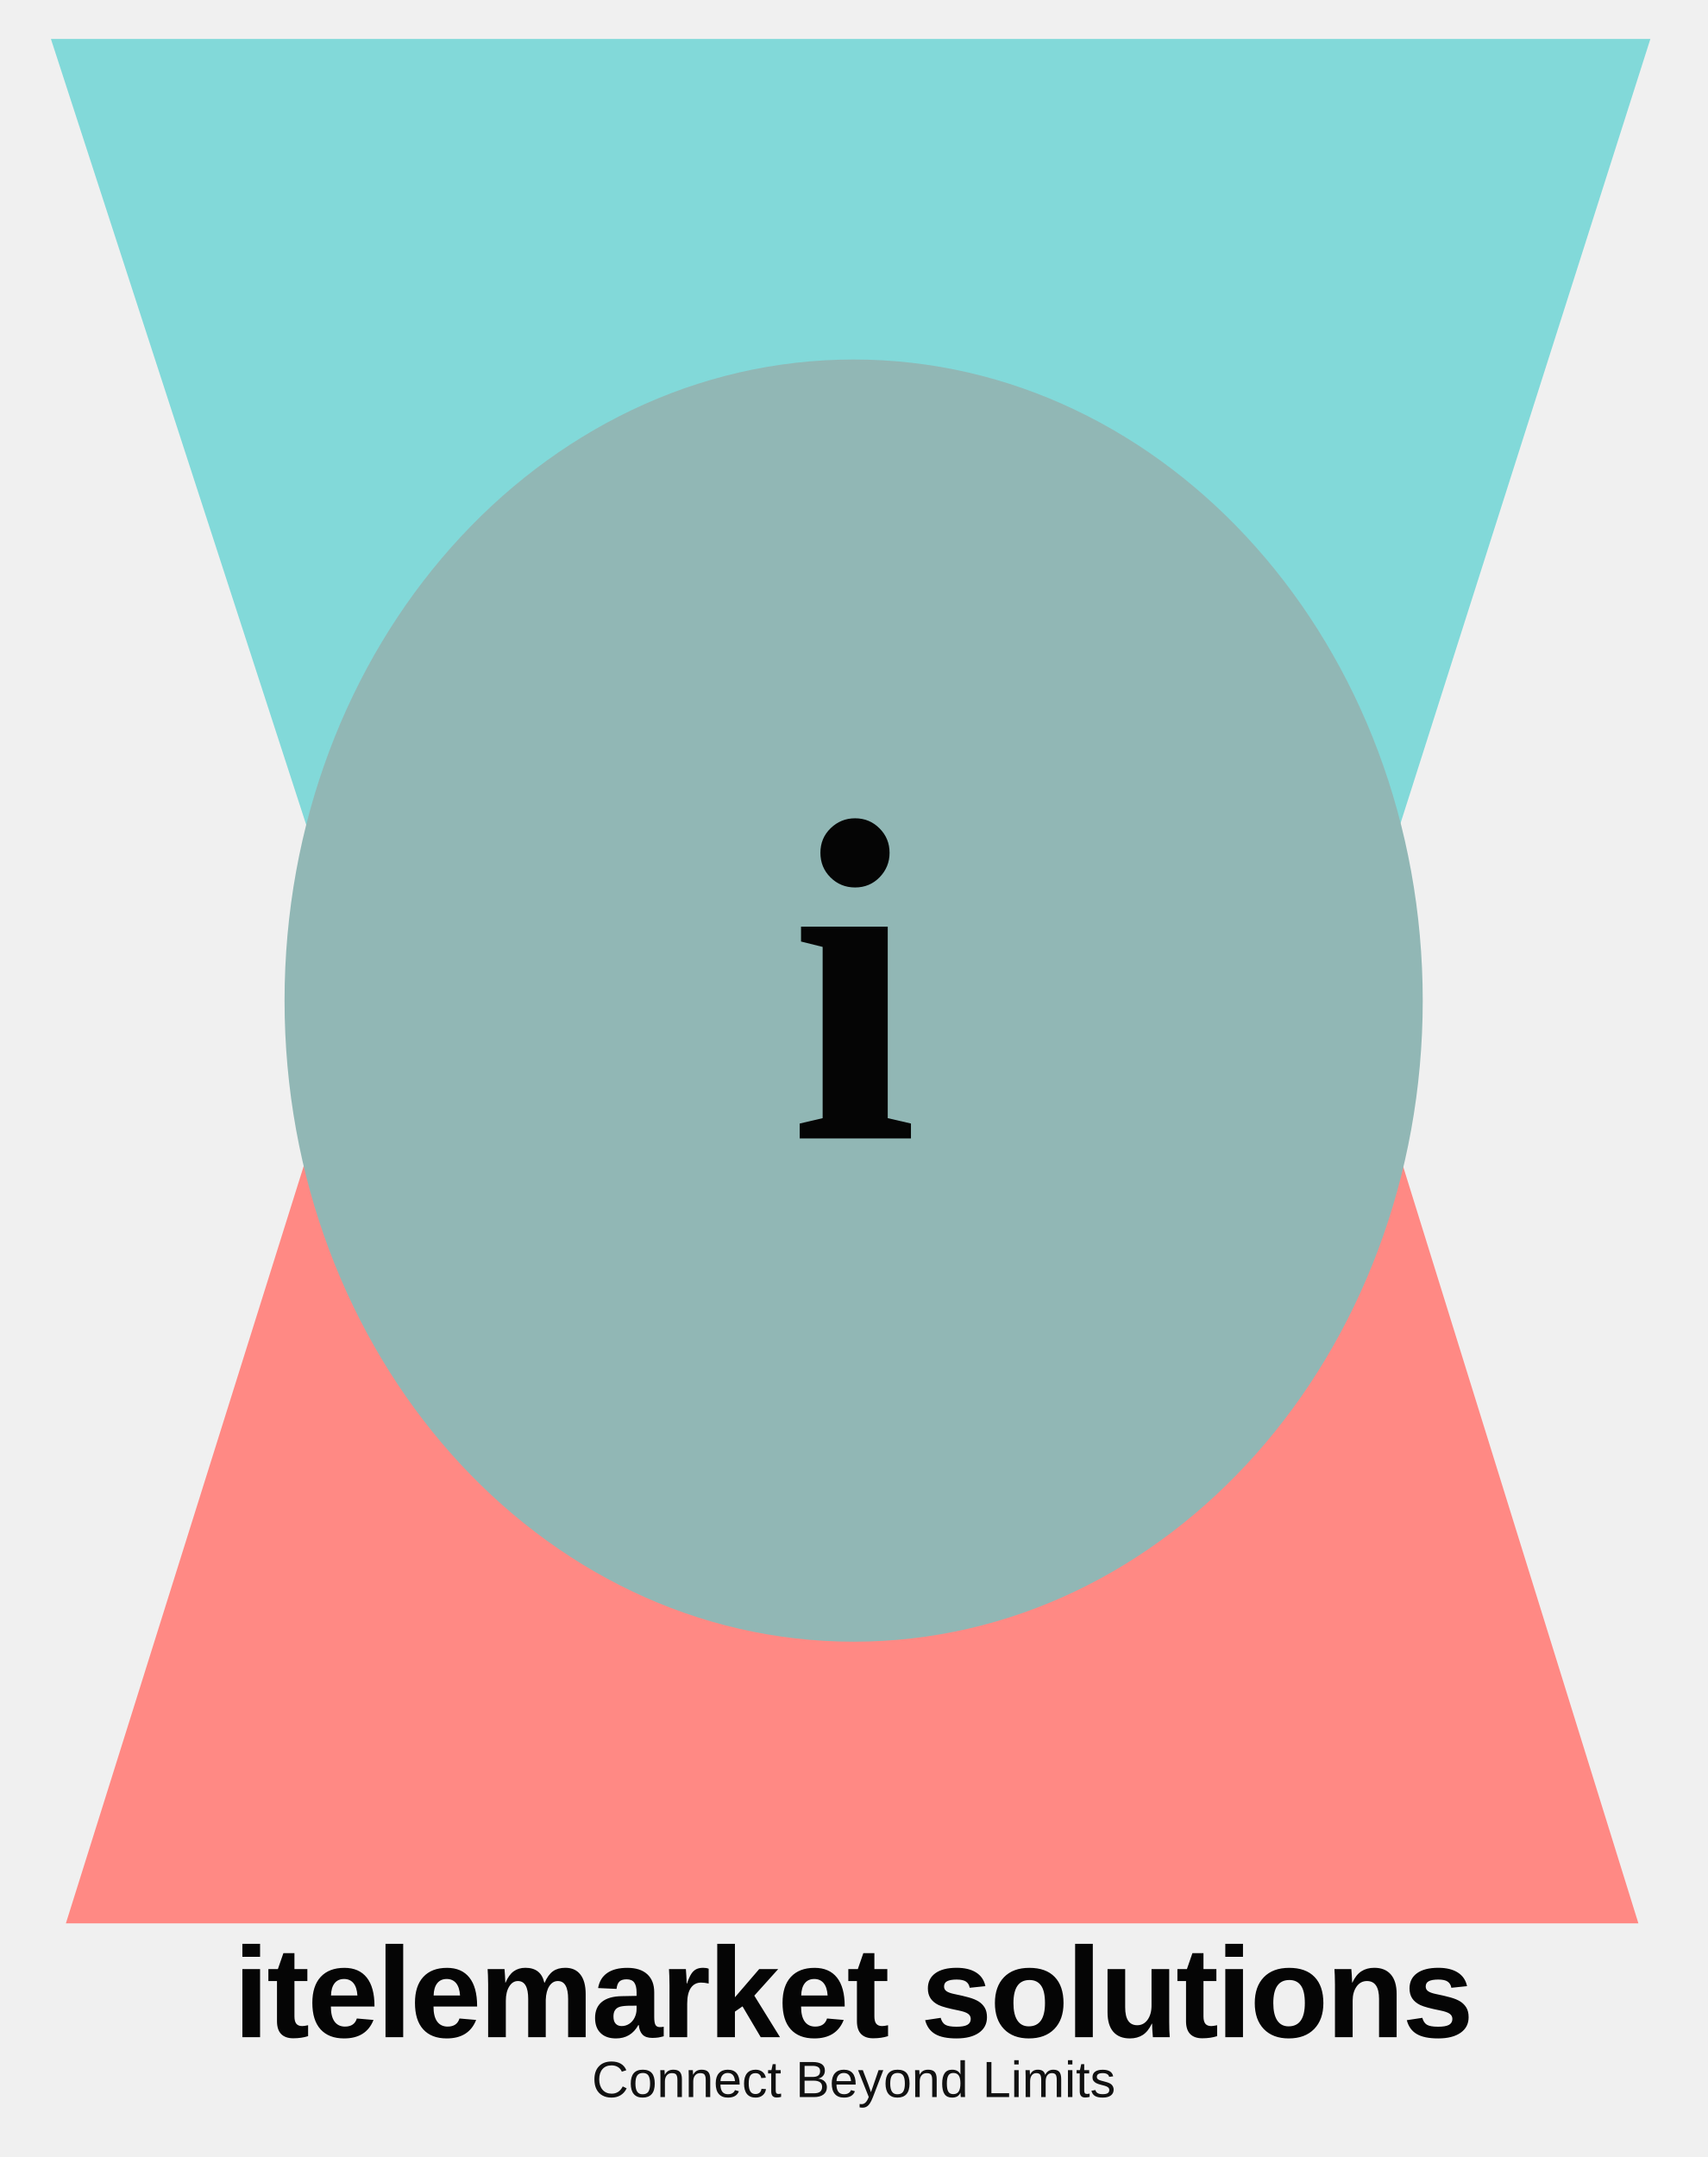
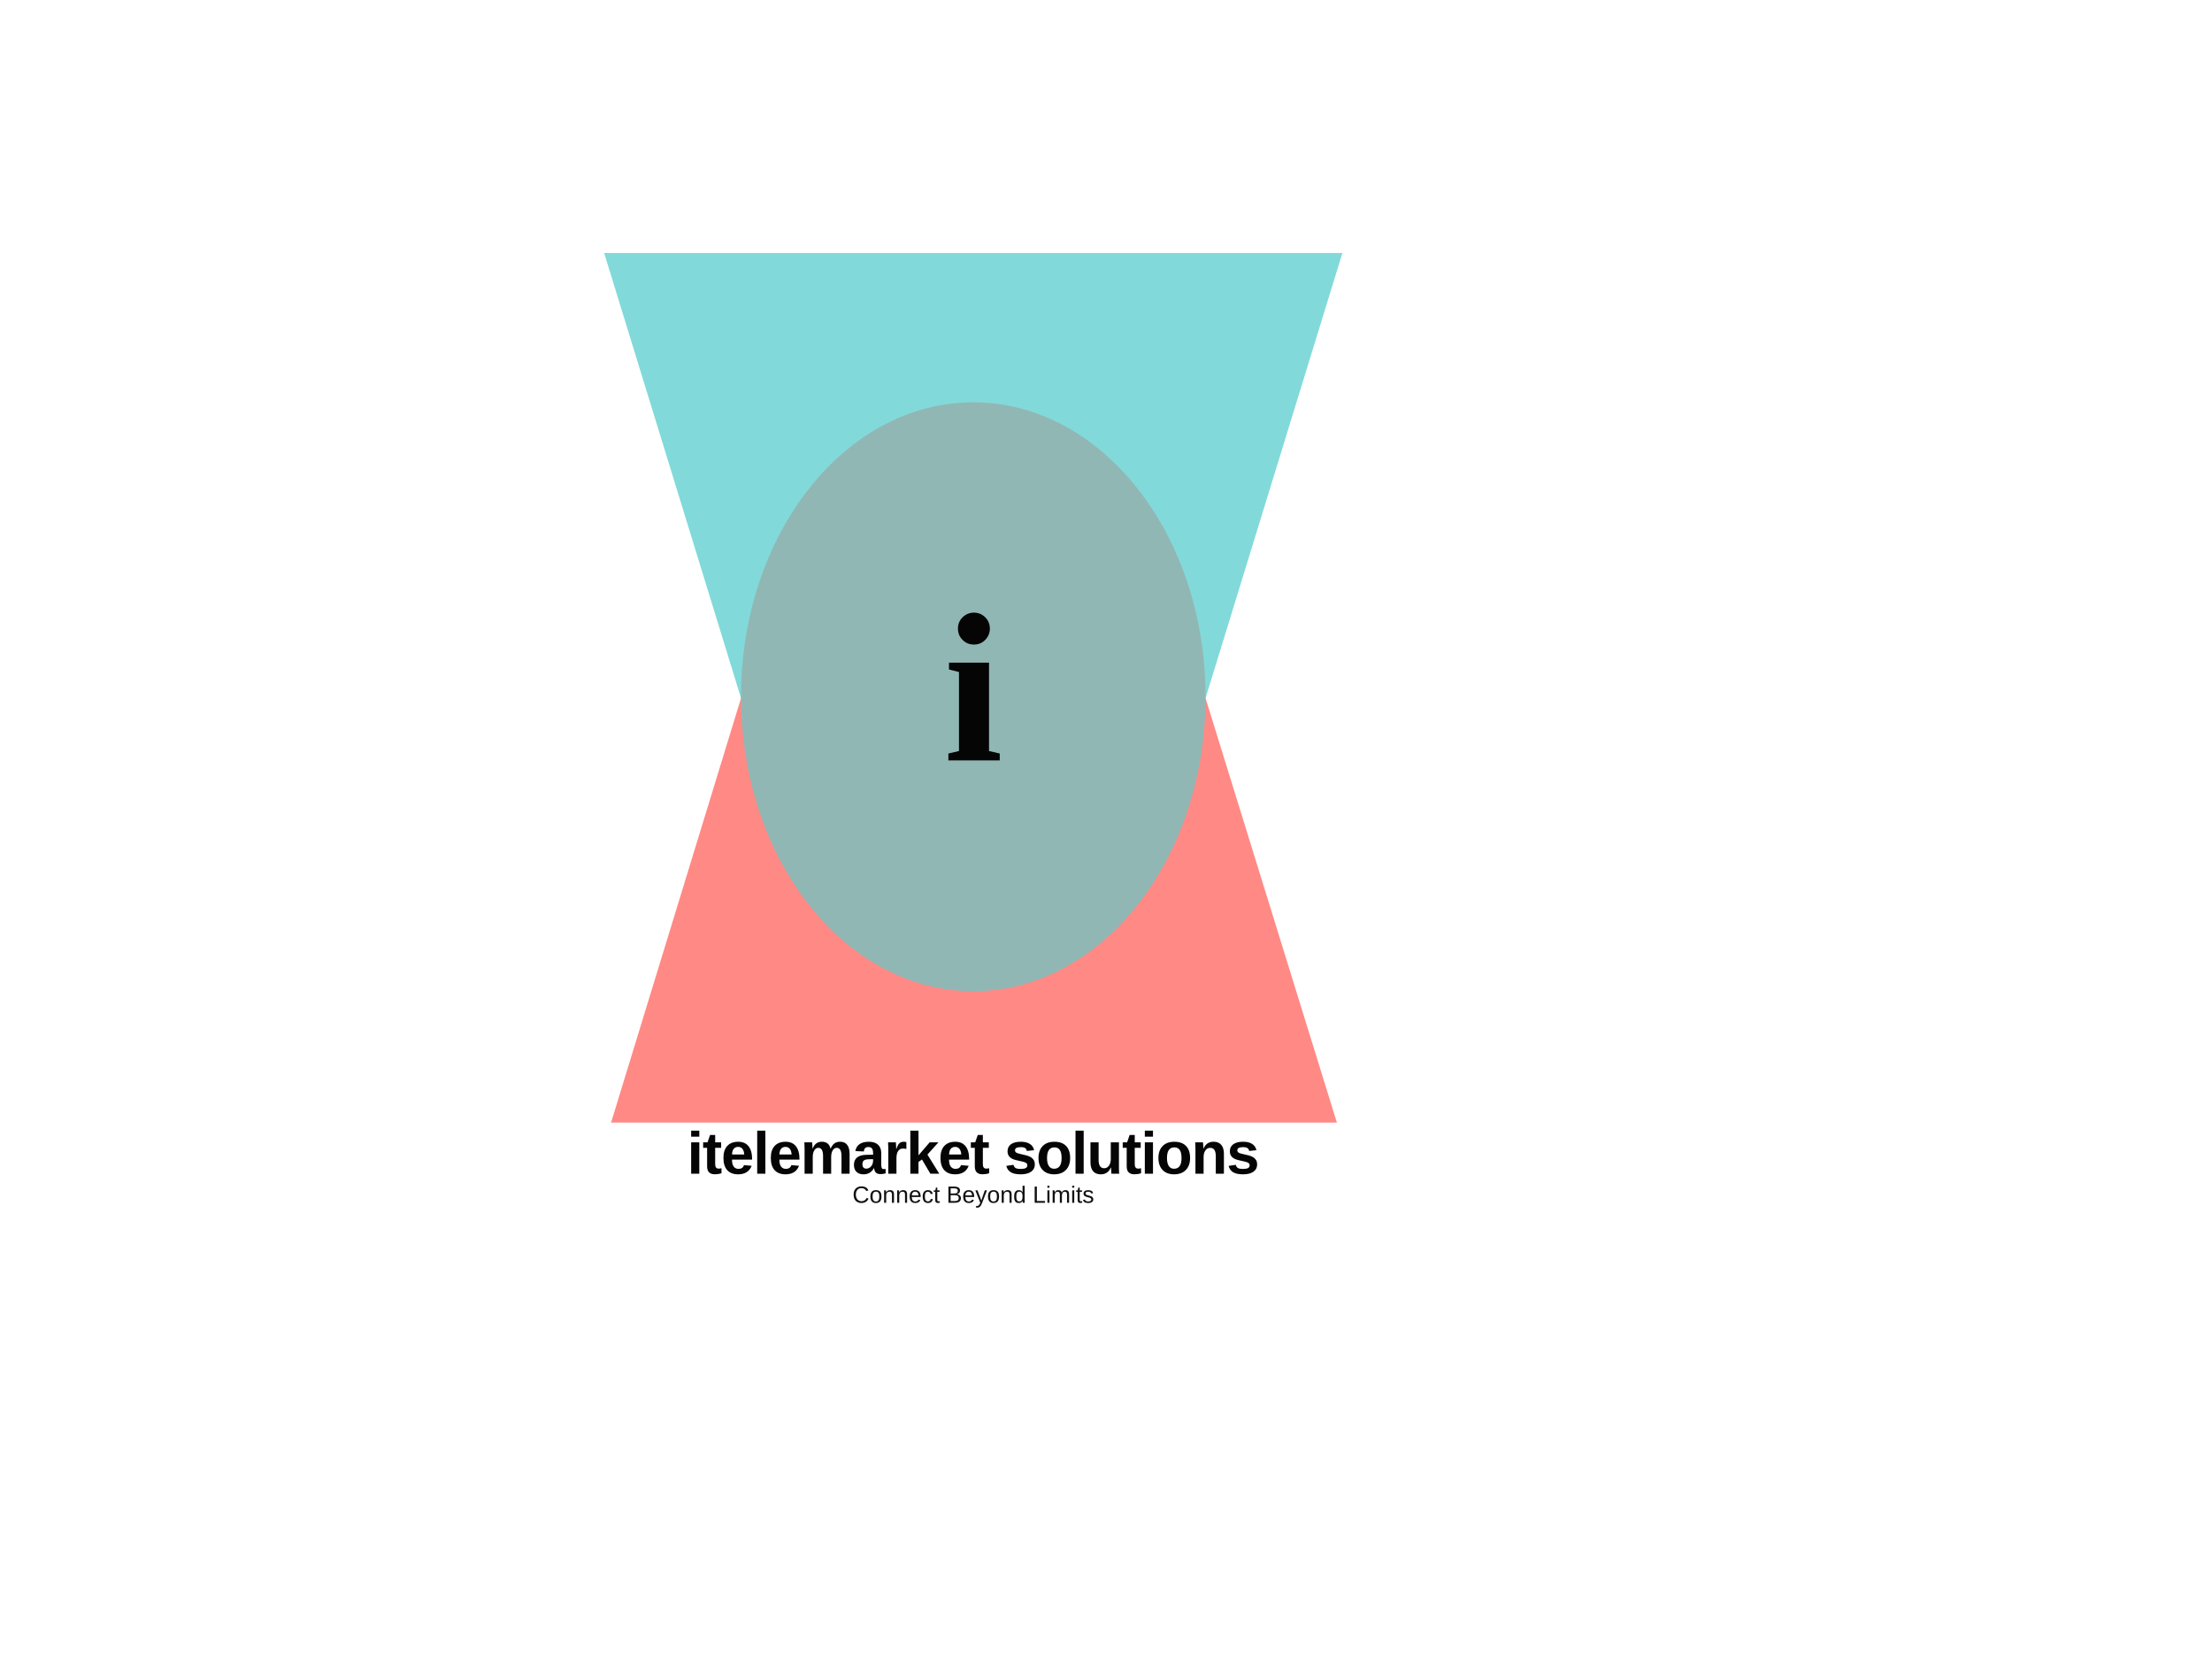
- <svg xmlns="http://www.w3.org/2000/svg" viewBox="0 0 570 720" role="img" aria-labelledby="title desc">
-   <path d="M17 13H551L450 330H120Z" fill="#82d9d9" />
-   <path d="M120 330H450L547 642H22Z" fill="#ff8984" />
-   <ellipse cx="285" cy="334" rx="190" ry="214" fill="#91b7b5" />
-   <text x="285" y="380" text-anchor="middle" font-family="Georgia, 'Times New Roman', serif" font-size="154" font-weight="700" fill="#050505">i</text>
-   <text x="285" y="680" text-anchor="middle" font-family="Arial, Helvetica, sans-serif" font-size="43" font-weight="700" fill="#050505" letter-spacing="-.8">itelemarket solutions</text>
-   <text x="285" y="700" text-anchor="middle" font-family="Arial, Helvetica, sans-serif" font-size="17" fill="#111">Connect Beyond Limits</text>
+ <svg xmlns="http://www.w3.org/2000/svg" viewBox="0 0 1600 1200" role="img" aria-labelledby="title desc">
+   <rect width="1600" height="1200" fill="#fff" />
+   <path d="M437 183H971L872 505H536Z" fill="#82d9d9" />
+   <path d="M536 505H872L967 812H442Z" fill="#ff8984" />
+   <ellipse cx="704" cy="504" rx="168" ry="213" fill="#91b7b5" />
+   <text x="704" y="550" text-anchor="middle" font-family="Georgia, 'Times New Roman', serif" font-size="154" font-weight="700" fill="#050505">i</text>
+   <text x="704" y="849" text-anchor="middle" font-family="Arial, Helvetica, sans-serif" font-size="43" font-weight="700" fill="#050505" letter-spacing="-.8">itelemarket solutions</text>
+   <text x="704" y="870" text-anchor="middle" font-family="Arial, Helvetica, sans-serif" font-size="17" fill="#111">Connect Beyond Limits</text>
</svg>
